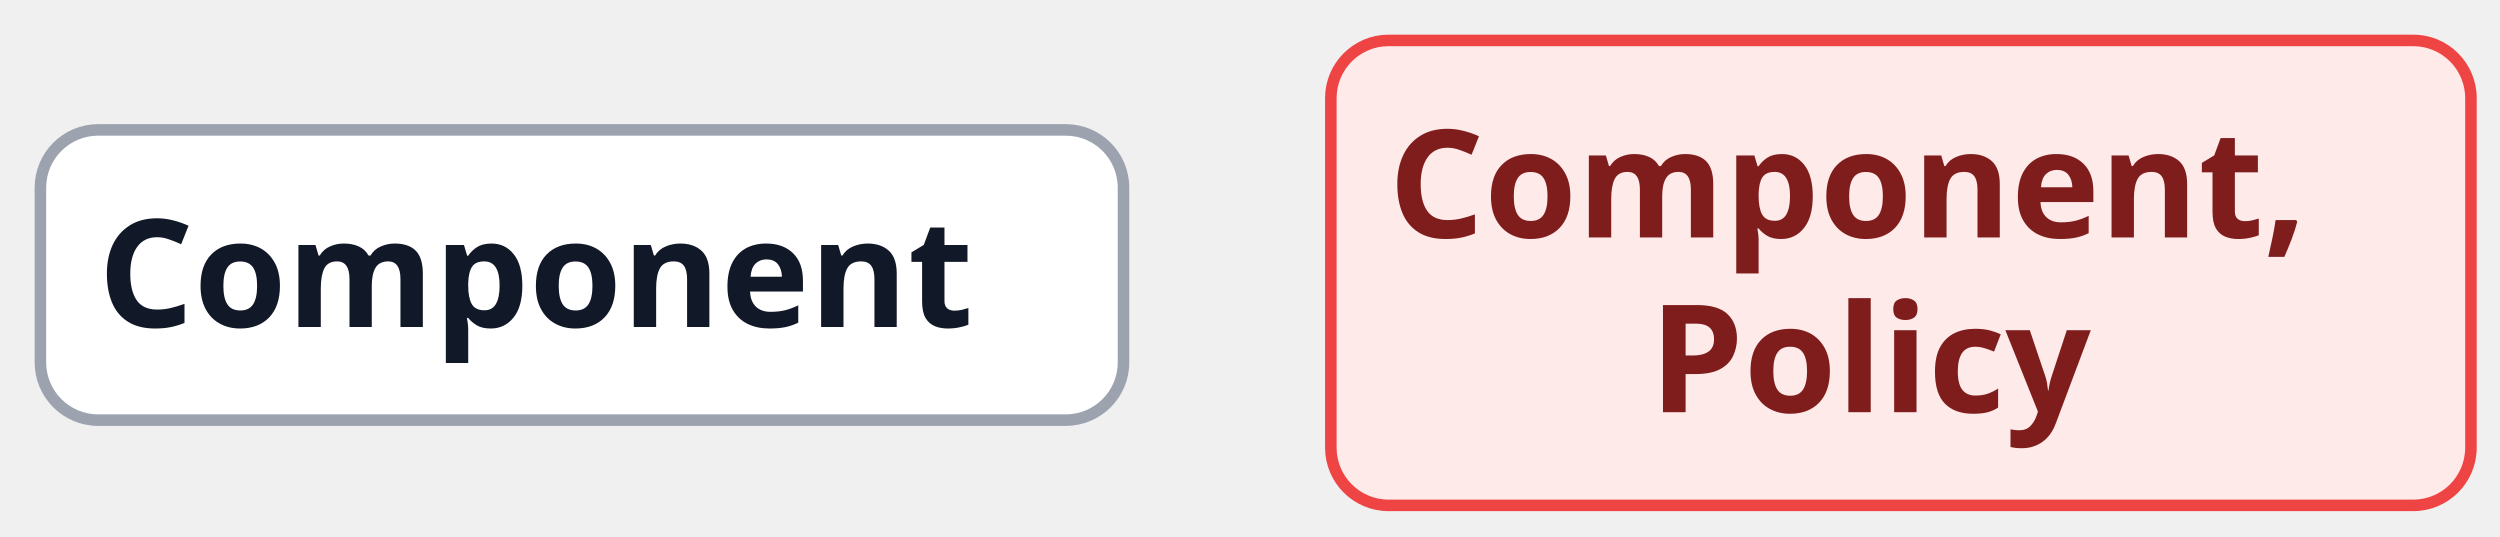
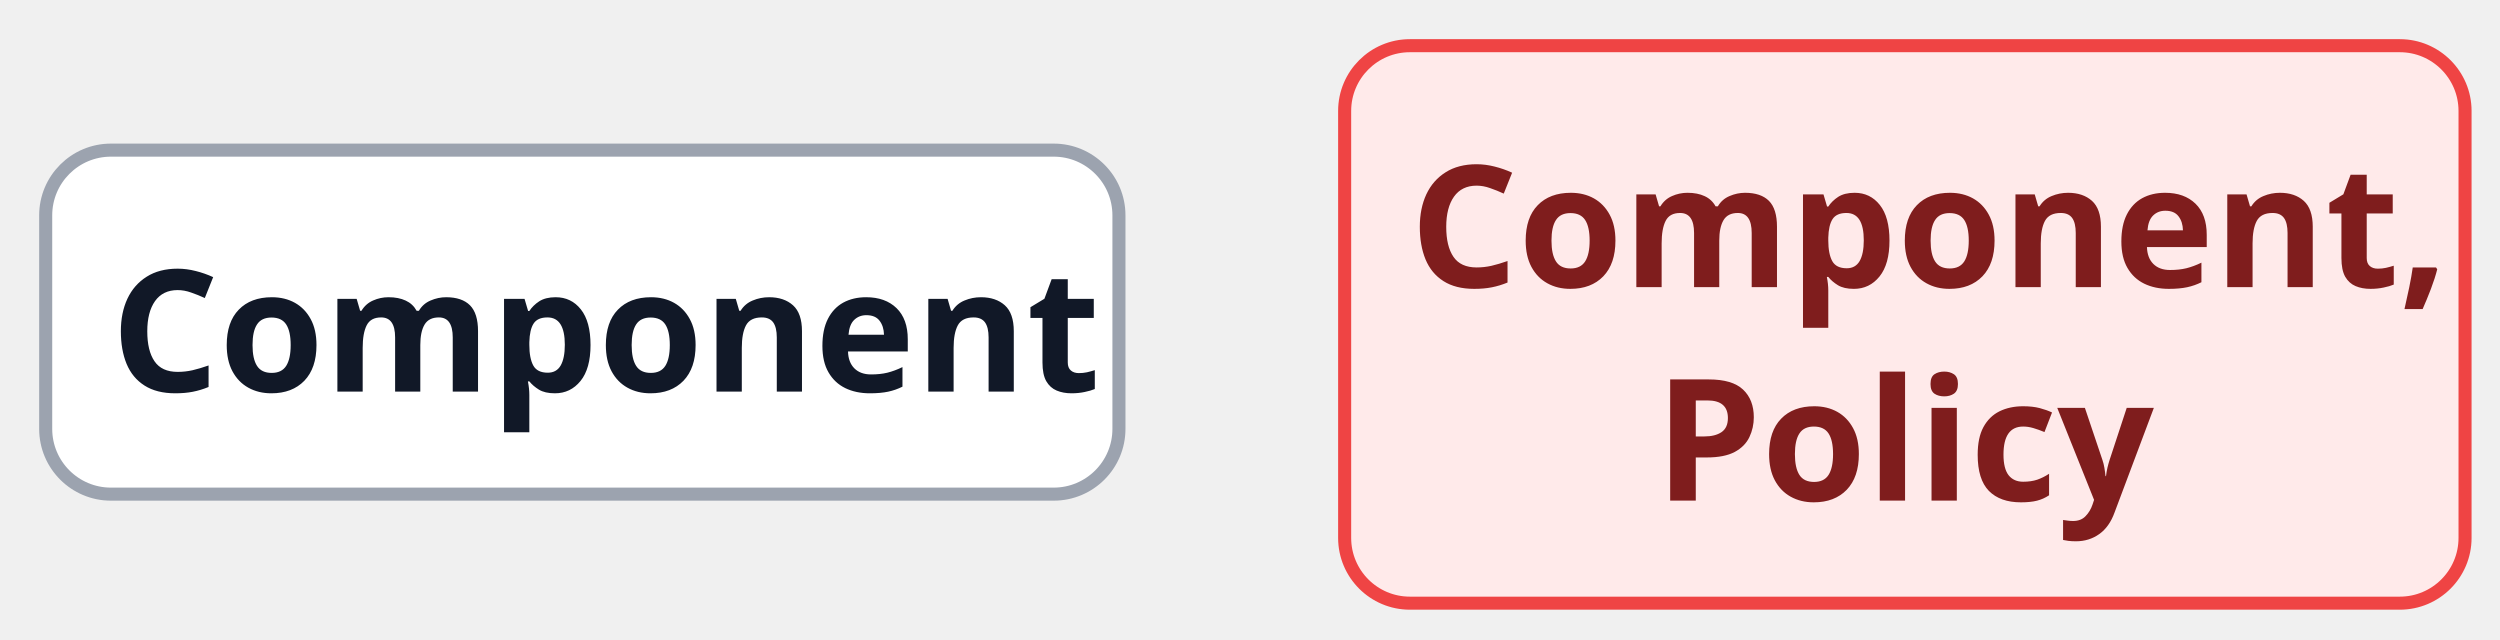
- <svg xmlns="http://www.w3.org/2000/svg" contentStyleType="text/css" data-diagram-type="DESCRIPTION" height="93px" preserveAspectRatio="none" style="width:433px;height:93px;background:#FFFFFF;" version="1.1" viewBox="0 0 433 93" width="433px" zoomAndPan="magnify">
+ <svg xmlns="http://www.w3.org/2000/svg" contentStyleType="text/css" data-diagram-type="DESCRIPTION" height="98px" preserveAspectRatio="none" style="width:383px;height:98px;background:#FFFFFF;" version="1.1" viewBox="0 0 383 98" width="383px" zoomAndPan="magnify">
  <defs />
  <g>
    <g class="entity" data-qualified-name="..Component" data-source-line="66" id="ent0002">
-       <rect fill="#FFFFFF" height="50.266" rx="10" ry="10" style="stroke:#9CA3AF;stroke-width:2;" width="187.591" x="7" y="22.5" />
-       <text fill="#111827" font-family="sans-serif" font-size="26" font-weight="bold" lengthAdjust="spacing" textLength="167.591" x="17" y="56.634">Component</text>
+       <rect fill="#FFFFFF" height="52.703" rx="10" ry="10" style="stroke:#9CA3AF;stroke-width:2;" width="164.422" x="7" y="23" />
+       <text fill="#111827" font-family="sans-serif" font-size="26" font-weight="bold" lengthAdjust="spacing" textLength="144.422" x="17" y="59.99">Component</text>
    </g>
    <g class="entity" data-qualified-name="..Component. Policy" data-source-line="68" id="ent0003">
-       <rect fill="#FFEAEA" height="80.531" rx="10" ry="10" style="stroke:#EF4444;stroke-width:2;" width="197.468" x="230.5" y="7" />
-       <text fill="#7F1D1D" font-family="sans-serif" font-size="26" font-weight="bold" lengthAdjust="spacing" textLength="177.468" x="240.5" y="41.134">Component,</text>
-       <text fill="#7F1D1D" font-family="sans-serif" font-size="26" font-weight="bold" lengthAdjust="spacing" textLength="87.103" x="285.683" y="71.399">Policy</text>
+       <rect fill="#FFEAEA" height="85.406" rx="10" ry="10" style="stroke:#EF4444;stroke-width:2;" width="171.645" x="206" y="7" />
+       <text fill="#7F1D1D" font-family="sans-serif" font-size="26" font-weight="bold" lengthAdjust="spacing" textLength="151.645" x="216" y="43.99">Component,</text>
+       <text fill="#7F1D1D" font-family="sans-serif" font-size="26" font-weight="bold" lengthAdjust="spacing" textLength="76.591" x="253.527" y="76.693">Policy</text>
    </g>
  </g>
</svg>
